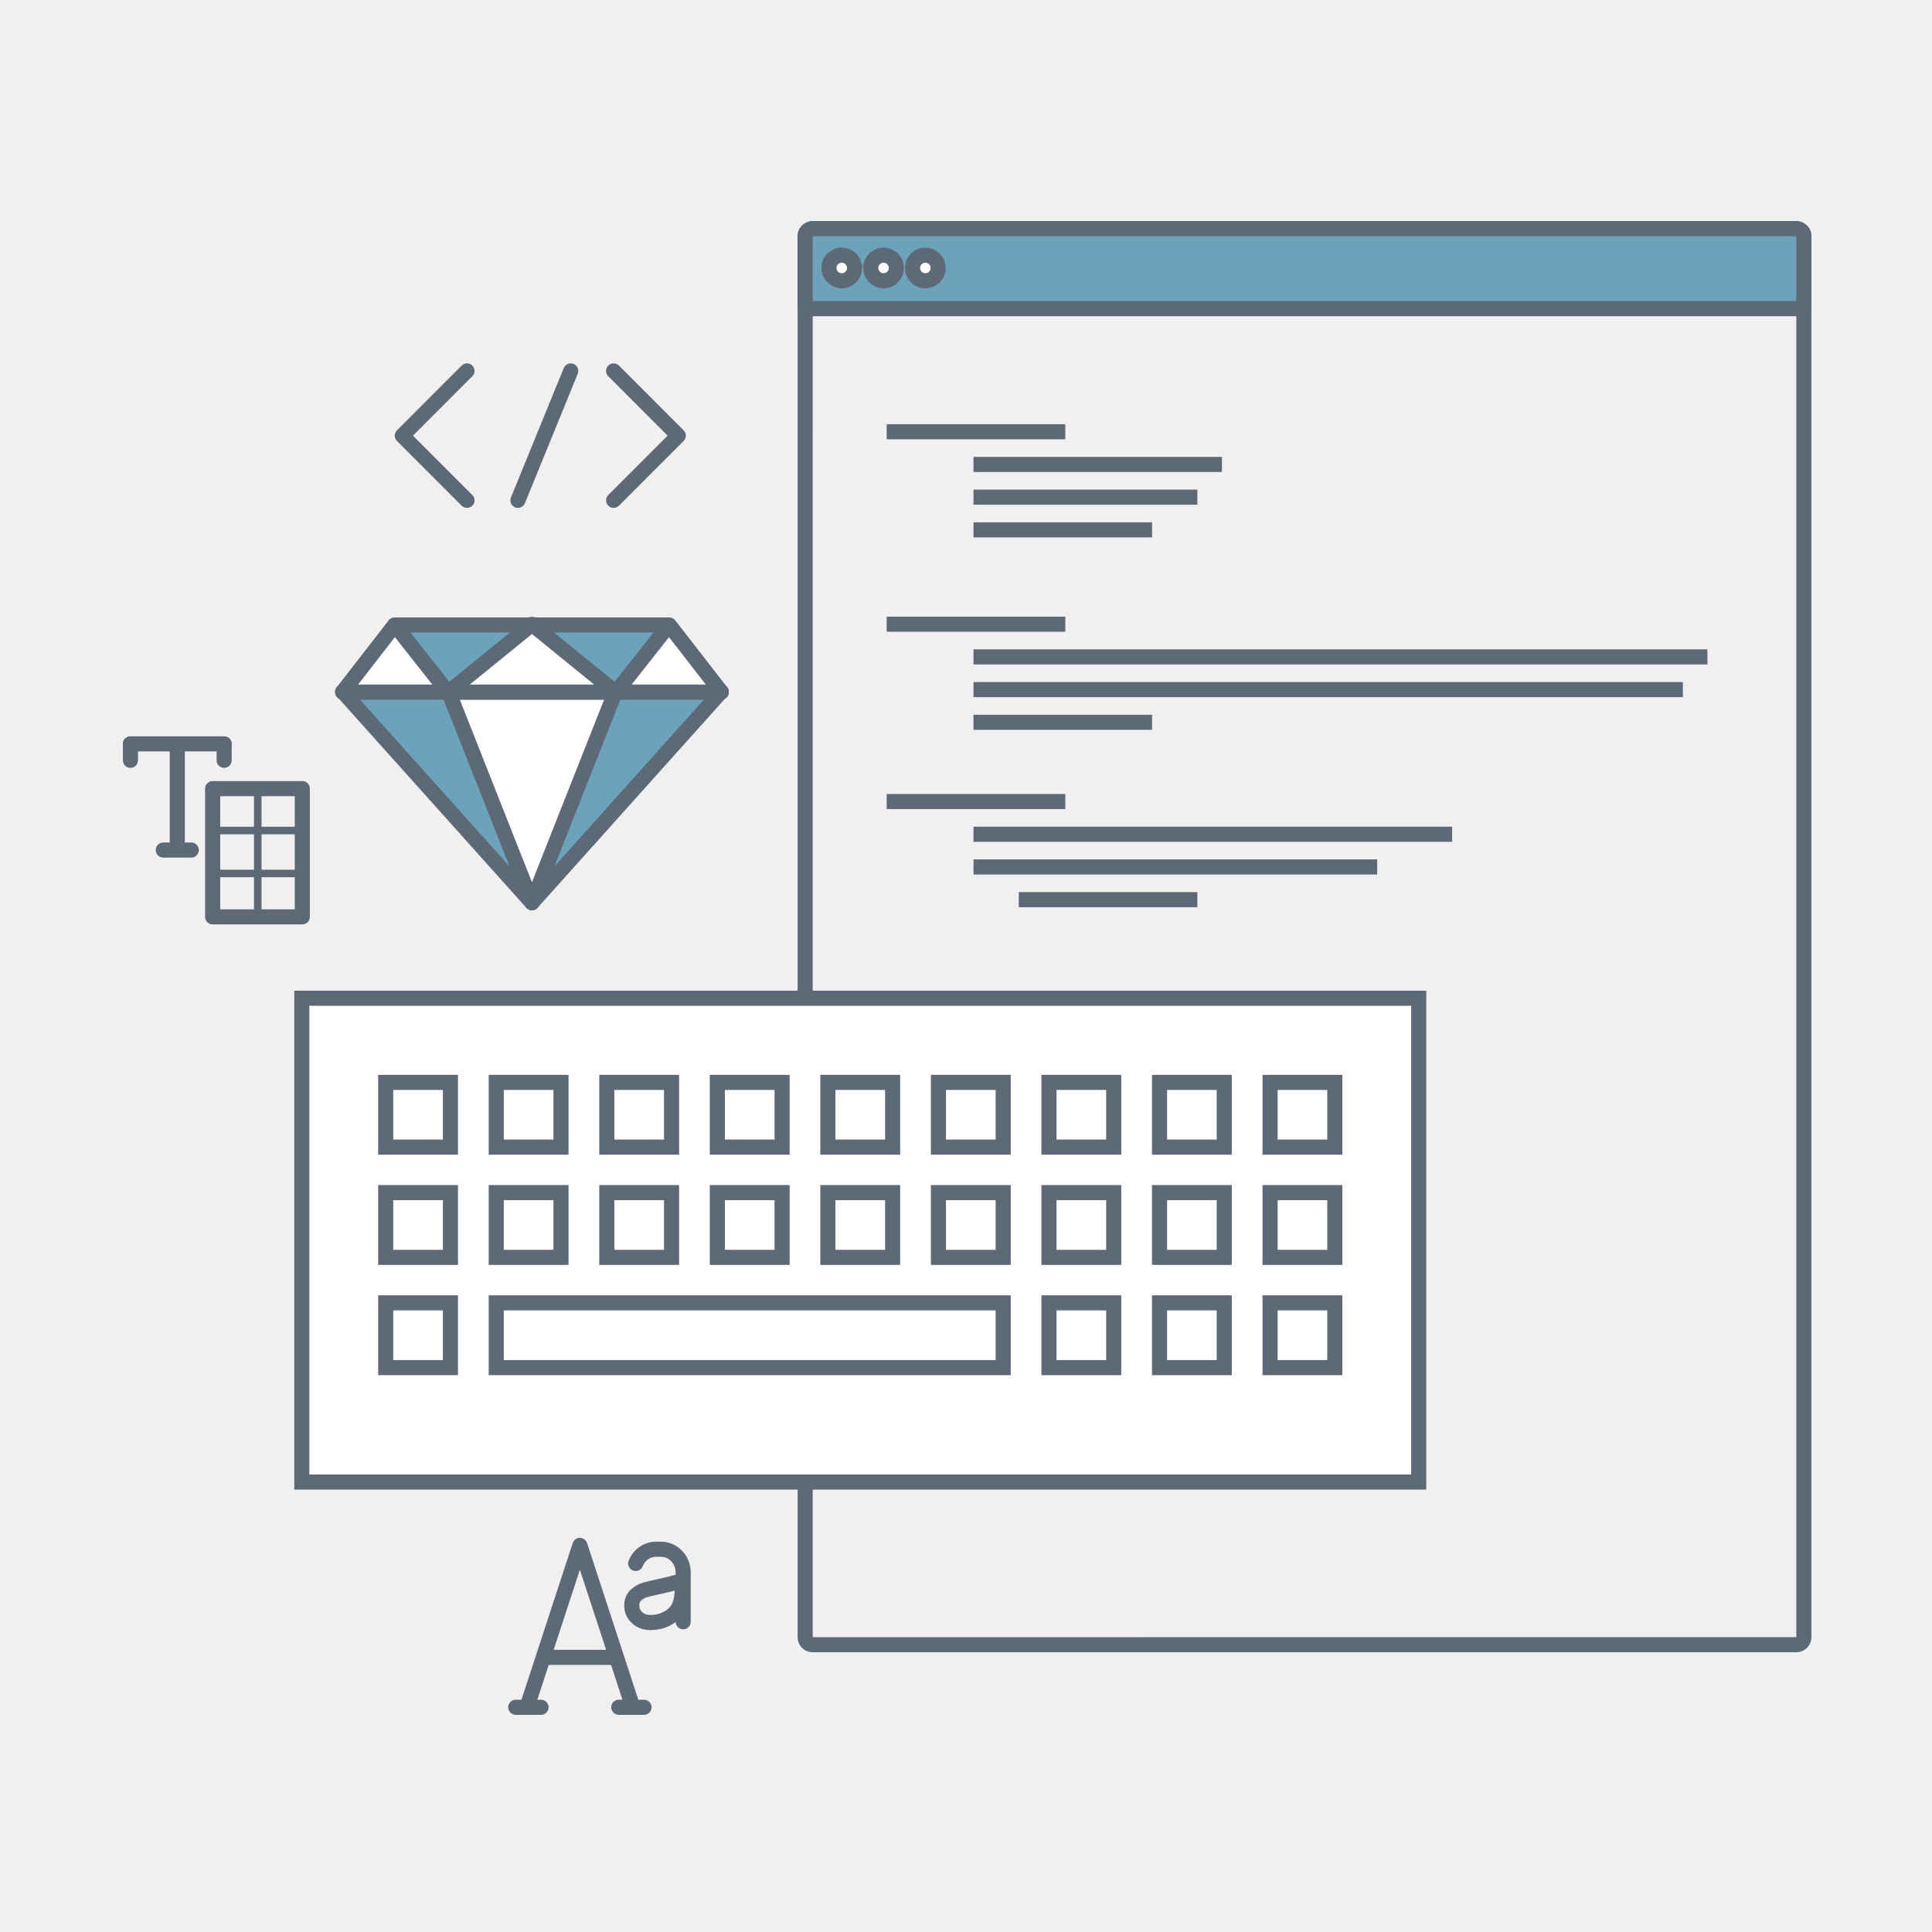
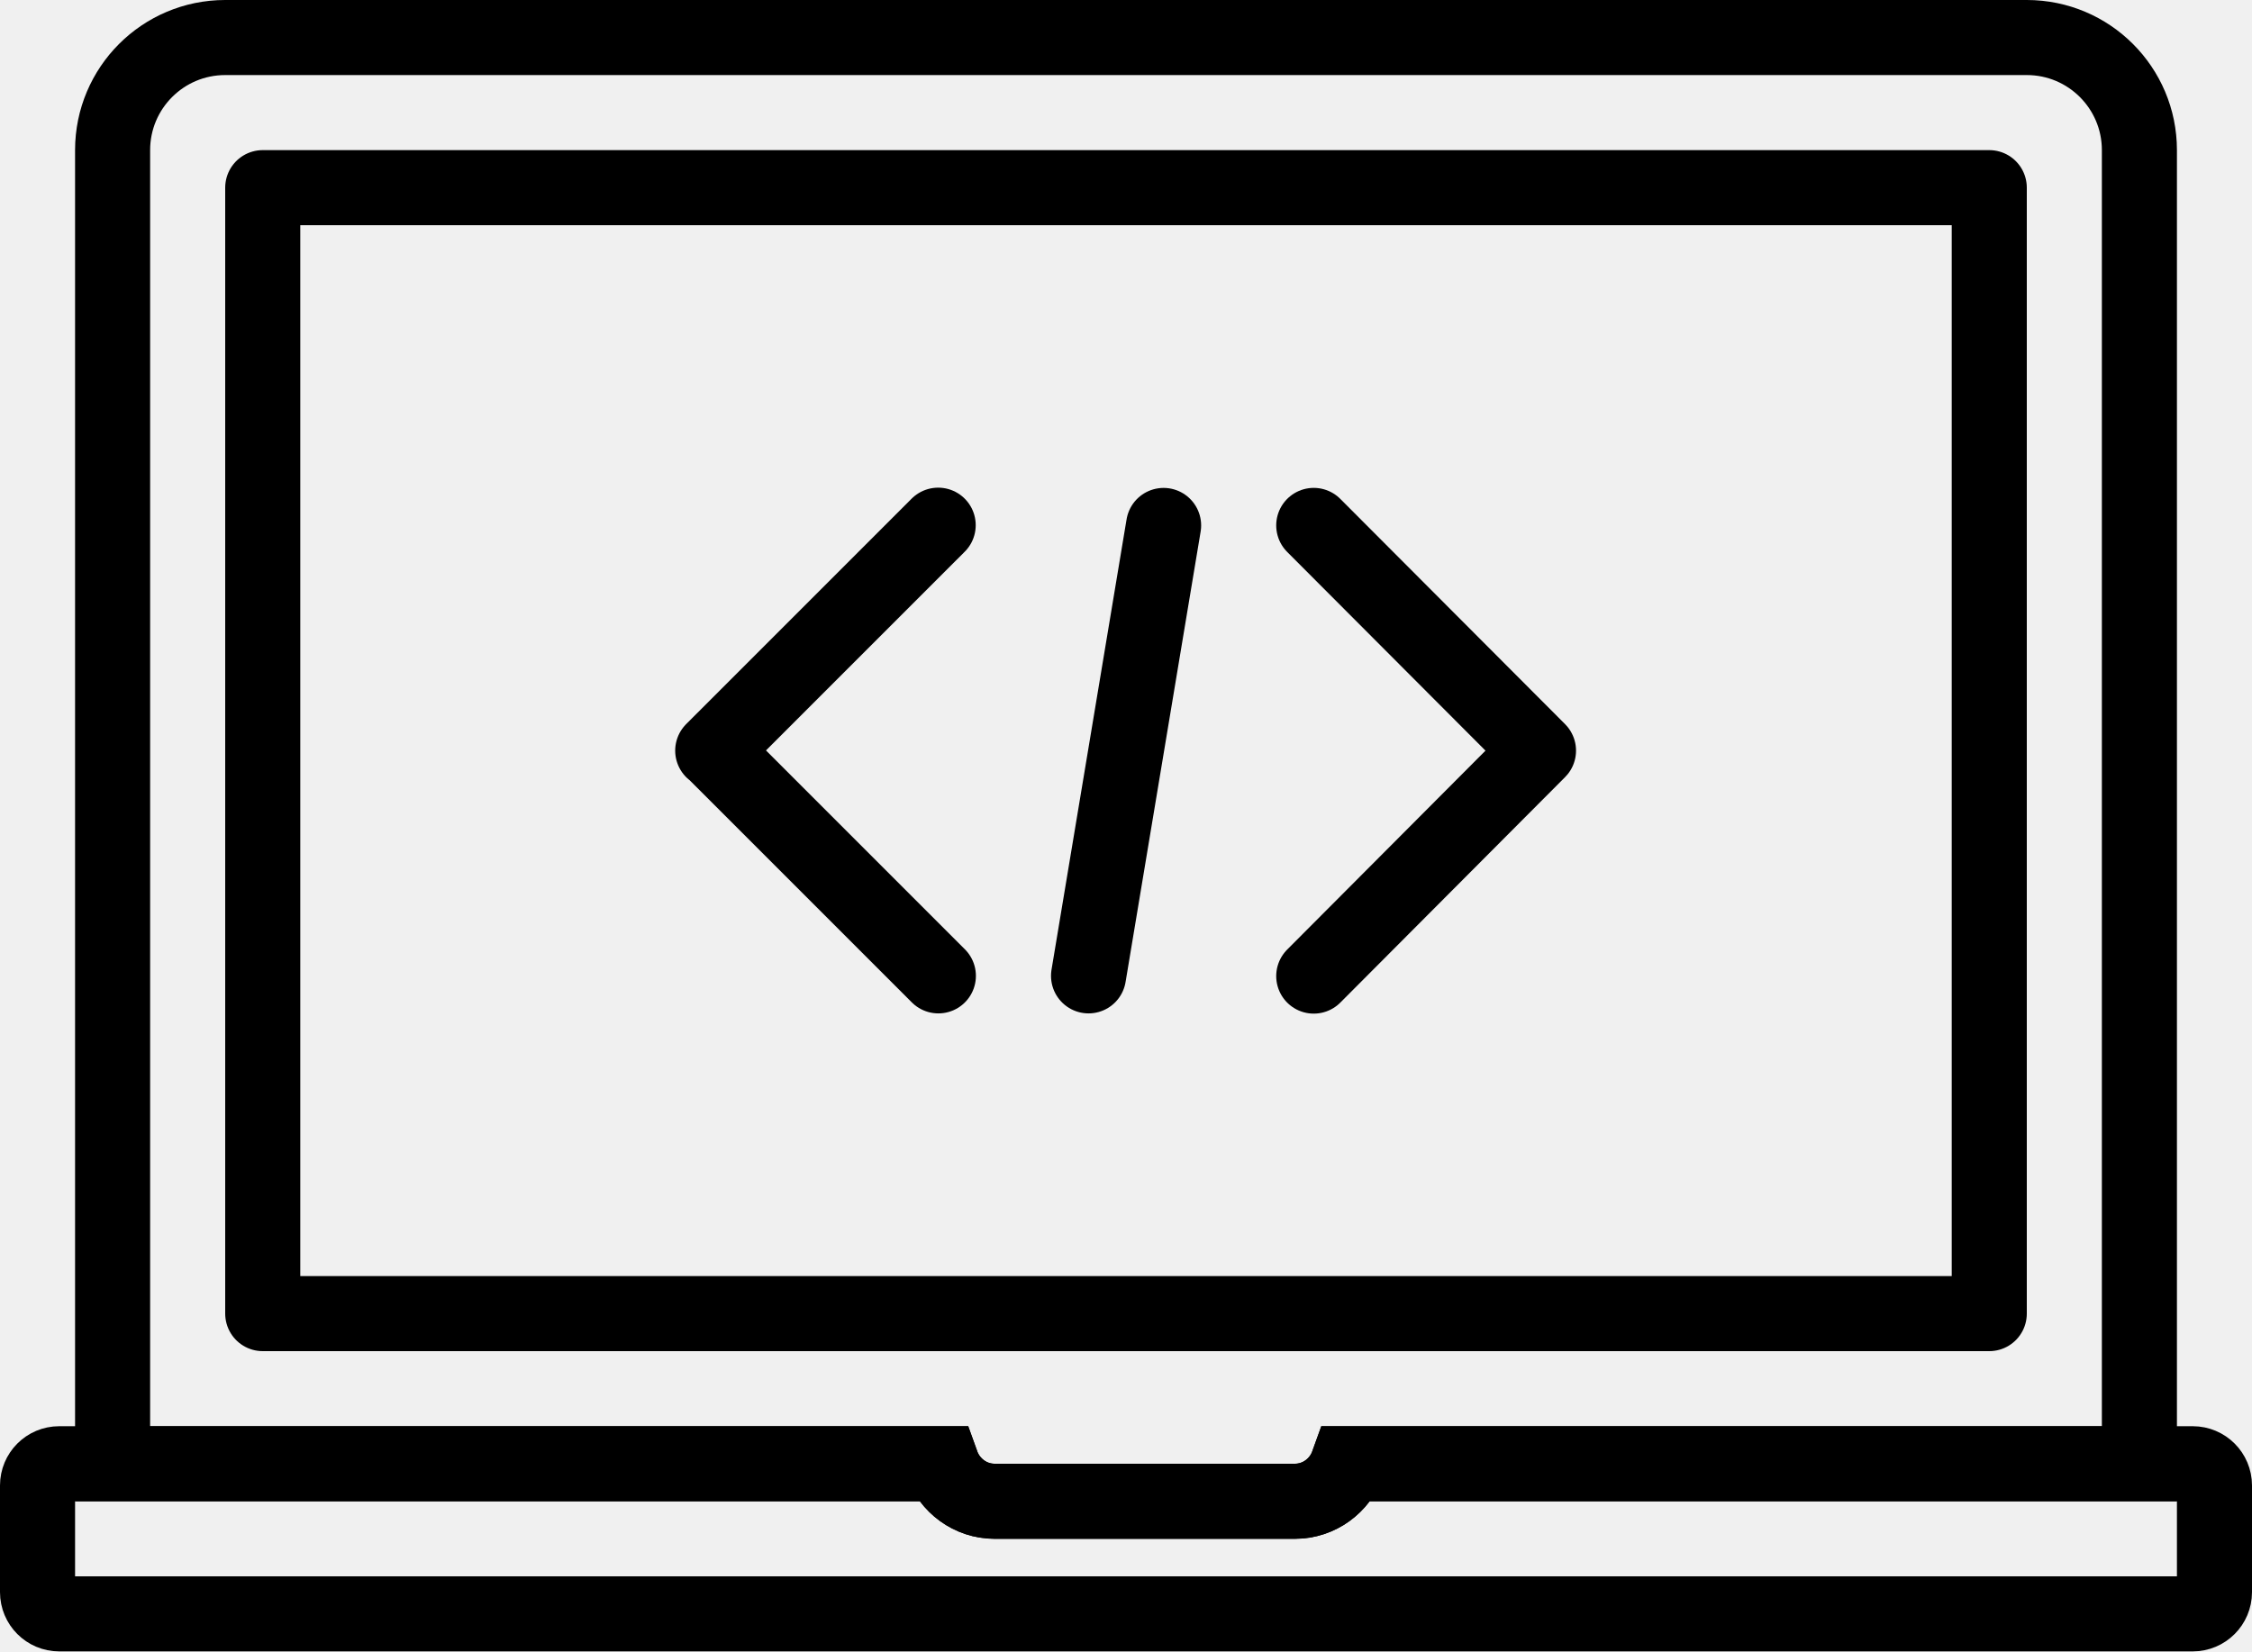
- <svg xmlns="http://www.w3.org/2000/svg" height="256" viewBox="0 0 256 256" width="256">
-   <g fill="none" fill-rule="evenodd" transform="translate(16 29)">
-     <path d="m222.02 2.297-130.334.005.003 185.634 130.331-.005zm.005 185.634v1zm0 2h-130.339c-1.101 0-1.997-.895-1.997-1.995v-185.639c0-1.1.896-1.995 1.997-1.995h130.339c1.1 0 1.995.895 1.995 1.995v185.639c0 1.1-.895 1.995-1.995 1.995z" fill="#5e6977" />
-     <path d="m223.02 11.901v-9.604c0-.55-.448-.995-.995-.995h-130.339c-.551 0-.997.445-.997.995v9.604z" fill="#6ca3bb" />
-     <path d="m91.689 10.901h130.331v-8.604l-130.334.005zm131.331 2h-132.331c-.552 0-1-.447-1-1v-9.604c0-1.1.896-1.995 1.997-1.995h130.339c1.1 0 1.995.895 1.995 1.995v9.604c0 .553-.448 1-1 1z" fill="#5e6977" />
-     <path d="m108.311 6.508c0 .937-.76 1.697-1.696 1.697-.937 0-1.698-.76-1.698-1.697 0-.938.761-1.695 1.698-1.695.936 0 1.696.757 1.696 1.695" fill="#fff" />
-     <path d="m106.615 5.813c-.385 0-.698.312-.698.695 0 .384.313.697.698.697.384 0 .696-.313.696-.697 0-.383-.312-.695-.696-.695zm0 3.392c-1.488 0-2.698-1.21-2.698-2.697s1.21-2.695 2.698-2.695c1.487 0 2.696 1.208 2.696 2.695s-1.209 2.697-2.696 2.697z" fill="#5e6977" />
-     <path d="m102.77 6.508c0 .937-.758 1.697-1.696 1.697-.937 0-1.695-.76-1.695-1.697 0-.938.758-1.695 1.695-1.695.938 0 1.696.757 1.696 1.695" fill="#fff" />
-     <path d="m101.074 5.813c-.384 0-.695.312-.695.695 0 .384.311.697.695.697s.696-.313.696-.697c0-.383-.312-.695-.696-.695zm0 3.392c-1.486 0-2.695-1.21-2.695-2.697s1.209-2.695 2.695-2.695c1.487 0 2.696 1.208 2.696 2.695s-1.209 2.697-2.696 2.697z" fill="#5e6977" />
-     <path d="m97.233 6.508c0 .937-.76 1.697-1.7 1.697-.937 0-1.695-.76-1.695-1.697 0-.938.758-1.695 1.695-1.695.94 0 1.7.757 1.7 1.695" fill="#fff" />
-     <g fill="#5e6977">
-       <path d="m95.533 5.813c-.384 0-.695.312-.695.695 0 .384.311.697.695.697.386 0 .7-.313.7-.697 0-.383-.314-.695-.7-.695zm0 3.392c-1.486 0-2.695-1.21-2.695-2.697s1.209-2.695 2.695-2.695c1.489 0 2.7 1.208 2.7 2.695s-1.211 2.697-2.7 2.697z" />
-       <path d="m101.492 29.21h23.666v-2h-23.666z" />
-       <path d="m112.992 33.543h32.922v-2h-32.922z" />
-       <path d="m112.992 37.876h29.666v-2h-29.666z" />
-       <path d="m112.992 42.209h23.666v-2h-23.666z" />
-       <path d="m101.492 78.21h23.666v-2h-23.666z" />
-       <path d="m112.992 82.543h63.422v-2h-63.422z" />
-       <path d="m112.992 86.876h53.495v-2h-53.495z" />
-       <path d="m118.992 91.209h23.666v-2h-23.666z" />
-       <path d="m101.492 54.71h23.666v-2h-23.666z" />
-       <path d="m112.992 59.043h97.25v-2h-97.25z" />
-       <path d="m112.992 63.376h93.995v-2h-93.995z" />
-       <path d="m112.992 67.709h23.666v-2h-23.666z" />
-       <path d="m13.176 91.49h9.881v-14.994h-9.881zm10.881 2h-11.881c-.553 0-1-.448-1-1v-16.994c0-.552.447-1 1-1h11.881c.552 0 1 .448 1 1v16.994c0 .552-.448 1-1 1z" />
-       <path d="m18.154 92.713c-.276 0-.5-.224-.5-.5v-16.44c0-.276.224-.5.5-.5.277 0 .5.224.5.5v16.44c0 .276-.223.5-.5.5" />
-       <path d="m24.131 81.548h-11.955c-.277 0-.5-.224-.5-.5 0-.277.223-.5.5-.5h11.955c.276 0 .5.223.5.5 0 .276-.224.5-.5.5m0 5.691h-11.955c-.277 0-.5-.223-.5-.5 0-.276.223-.5.5-.5h11.955c.276 0 .5.224.5.5 0 .277-.224.5-.5.5m-14.785-2.604h-3.709c-.553 0-1-.448-1-1s.447-1 1-1h3.709c.552 0 1 .448 1 1s-.448 1-1 1m-8.063-11.888c-.553 0-1-.448-1-1v-2.177c0-.552.447-1 1-1s1 .448 1 1v2.177c0 .552-.447 1-1 1m12.418 0c-.553 0-1-.448-1-1v-2.177c0-.552.447-1 1-1s1 .448 1 1v2.177c0 .552-.447 1-1 1" />
-       <path d="m7.492 84.277c-.553 0-1-.447-1-1v-13.061c0-.552.447-1 1-1s1 .448 1 1v13.061c0 .553-.447 1-1 1" />
-       <path d="m13.701 70.57h-12.418c-.553 0-1-.447-1-1 0-.552.447-1 1-1h12.418c.553 0 1 .448 1 1 0 .553-.447 1-1 1m54.154 127.654c-.42 0-.812-.268-.95-.689l-6.067-18.545-6.067 18.545c-.171.524-.74.812-1.261.639-.526-.172-.812-.736-.64-1.261l7.018-21.45c.134-.411.517-.689.95-.689s.815.278.95.689l7.018 21.45c.172.525-.115 1.089-.64 1.261-.103.034-.208.05-.311.05" />
-       <path d="m55.688 198.224h-3.35c-.553 0-1-.448-1-1 0-.553.447-1 1-1h3.35c.552 0 1 .447 1 1 0 .552-.448 1-1 1m13.65 0h-3.349c-.552 0-1-.448-1-1 0-.553.448-1 1-1h3.349c.553 0 1 .447 1 1 0 .552-.447 1-1 1m-4.018-6.617h-8.972c-.553 0-1-.447-1-1 0-.552.447-1 1-1h8.972c.553 0 1 .448 1 1 0 .553-.447 1-1 1m8.088-9.842c-.389.103-.83.209-1.324.318-1.101.243-1.869.418-2.289.531-.29.08-.566.235-.836.471-.122.104-.248.261-.248.656 0 .351.118.62.384.873.169.162.468.376 1.118.376.637 0 1.2-.136 1.724-.416.498-.264.858-.595 1.073-.984.135-.232.333-.74.398-1.825zm-3.195 5.225c-1.013 0-1.854-.312-2.499-.929-.665-.634-1.003-1.415-1.003-2.32 0-1.136.514-1.808.945-2.172.482-.422 1.029-.723 1.614-.884.441-.12 1.239-.302 2.382-.554 1.09-.243 1.907-.465 2.424-.661.308-.115.653-.074.922.113.271.186.432.494.432.822v.59c0 1.62-.223 2.791-.68 3.581-.396.716-1.029 1.315-1.872 1.763-.808.432-1.705.651-2.665.651z" />
-       <path d="m74.525 186.896c-.552 0-1-.447-1-1v-6.526c0-1.15-.86-2.086-1.918-2.086h-.687c-.766 0-1.458.493-1.763 1.257-.205.512-.793.758-1.3.557-.512-.206-.762-.787-.557-1.301.611-1.526 2.032-2.513 3.62-2.513h.687c2.161 0 3.918 1.833 3.918 4.086v6.526c0 .553-.447 1-1 1" />
+ <svg xmlns="http://www.w3.org/2000/svg" width="60px" height="44px" viewBox="0 0 60 44" version="1.1">
+   <defs />
+   <g id="Page-1" stroke="none" stroke-width="1" fill="none" fill-rule="evenodd" stroke-linecap="round">
+     <g id="Icons" transform="translate(-480, -358)" stroke="#000000" stroke-width="2">
+       <g id="4--Laptop-Coding--(development,-coding,-code,-programming,-outline)" transform="translate(481, 359)">
+         <path d="M34.907,38 C34.699,38.58 34.149,39 33.5,39 L25.5,39 C24.851,39 24.3,38.58 24.092,38 L0.578,38 C0.258,38 0,38.259 0,38.578 L0,41.422 C0,41.741 0.258,42 0.578,42 L57.422,42 C57.741,42 58,41.741 58,41.422 L58,38.578 C58,38.259 57.741,38 57.422,38 L34.907,38 L34.907,38 Z" id="Stroke-20" />
+         <path d="M24.093,38 C24.301,38.58 24.851,39 25.5,39 L33.5,39 C34.149,39 34.7,38.58 34.908,38 L56,38 L56,3 C56,1.343 54.657,0 53,0 L5,0 C3.343,0 2,1.343 2,3 L2,38 L24.093,38 L24.093,38 Z" id="Stroke-21" />
+         <polygon id="Stroke-22" stroke-linejoin="round" points="6 34 52 34 52 4 6 4" />
+         <polyline id="Stroke-270" stroke-linejoin="round" points="24.001 25.001 18 19 17.989 19 23.996 12.993" />
+         <polyline id="Stroke-271" stroke-linejoin="round" points="34.002 12.999 39.99 19 34.002 25.007" />
+         <path d="M28.002,25.001 L30.002,13" id="Stroke-272" stroke-linejoin="round" />
+       </g>
    </g>
-     <path d="m54.486 90.62-25.076-27.977h50.152z" fill="#6ca3bb" />
-     <path d="m31.649 63.643 22.837 25.479 22.836-25.479zm22.837 27.977c-.284 0-.554-.121-.745-.332l-25.076-27.978c-.263-.294-.329-.715-.168-1.075s.519-.592.913-.592h50.152c.394 0 .751.232.913.592.161.36.094.781-.168 1.075l-25.076 27.978c-.19.211-.46.332-.745.332z" fill="#5e6977" />
-     <path d="m54.486 90.62-11.054-27.977h22.109z" fill="#fff" />
-     <path d="m44.902 63.643 9.584 24.256 9.584-24.256zm9.584 27.977c-.41 0-.779-.251-.929-.632l-11.055-27.978c-.122-.308-.083-.656.102-.93.187-.273.497-.437.828-.437h22.109c.331 0 .641.164.827.437.186.274.225.622.103.93l-11.055 27.978c-.15.381-.52.632-.93.632z" fill="#5e6977" />
-     <path d="m29.41 62.708h50.152l-6.898-8.895h-36.355z" fill="#6ca3bb" />
-     <path d="m31.451 61.708h46.07l-5.347-6.895h-35.375zm48.111 2h-50.152c-.382 0-.73-.217-.898-.56s-.126-.751.108-1.053l6.899-8.894c.189-.244.481-.388.79-.388h36.355c.31 0 .601.144.79.388l6.898 8.894c.234.302.276.71.108 1.053s-.517.56-.898.56z" fill="#5e6977" />
-     <path d="m54.486 53.726-11.054 8.982h22.109z" fill="#fff" />
-     <path d="m46.248 61.708h16.477l-8.239-6.694zm19.293 2h-22.109c-.423 0-.801-.267-.943-.666-.141-.398-.016-.843.312-1.11l11.054-8.982c.368-.299.895-.299 1.262 0l11.055 8.982c.328.267.453.712.311 1.11-.141.399-.519.666-.942.666z" fill="#5e6977" />
-     <path d="m43.341 62.708-7.013-8.895h-.019l-6.899 8.895z" fill="#fff" />
-     <path d="m31.451 61.708h9.828l-4.954-6.284zm11.89 2h-13.931c-.382 0-.73-.217-.898-.56s-.126-.751.108-1.053l6.899-8.894c.377-.488 1.213-.49 1.594-.007l7.013 8.895c.237.301.282.711.114 1.056-.167.344-.516.563-.899.563z" fill="#5e6977" />
-     <path d="m65.632 62.708 7.013-8.895h.019l6.898 8.895z" fill="#fff" />
-     <path d="m67.693 61.708h9.828l-4.874-6.284zm11.888 2c-.005 0-.013.001-.019 0h-13.93c-.383 0-.733-.219-.9-.563-.168-.345-.123-.755.115-1.056l7.012-8.895c.381-.484 1.217-.48 1.595.007l6.797 8.764c.203.183.33.448.33.743 0 .552-.447 1-1 1z" fill="#5e6977" />
-     <path d="m23.991 167.38h147.996v-64.109h-147.996z" fill="#fff" />
-     <path d="m22.991 168.38h149.996v-66.109h-149.996zm2-2h145.996v-62.109h-145.996z" fill="#5e6977" />
-     <path d="m34.108 124.002h10.576v-10.578h-10.576zm2-2h6.576v-6.578h-6.576zm12.647 2h10.579v-10.578h-10.579zm2-2h6.579v-6.578h-6.579zm12.65 2h10.579v-10.578h-10.579zm2-2h6.579v-6.578h-6.579zm12.647 2h10.579v-10.578h-10.579zm2-2h6.579v-6.578h-6.579zm12.645 2h10.58v-10.578h-10.58zm2-2h6.58v-6.578h-6.58zm12.651 2h10.579v-10.578h-10.579zm2-2h6.579v-6.578h-6.579zm12.646 2h10.579v-10.578h-10.579zm2-2h6.579v-6.578h-6.579zm12.651 2h10.575v-10.578h-10.575zm2-2h6.575v-6.578h-6.575zm12.646 2h10.579v-10.578h-10.579zm2-2h6.579v-6.578h-6.579zm-119.183 16.604h10.576v-10.579h-10.576zm2-2h6.576v-6.579h-6.576zm12.647 2h10.579v-10.579h-10.579zm2-2h6.579v-6.579h-6.579zm12.65 2h10.579v-10.579h-10.579zm2-2h6.579v-6.579h-6.579zm12.647 2h10.579v-10.579h-10.579zm2-2h6.579v-6.579h-6.579zm12.645 2h10.58v-10.579h-10.58zm2-2h6.58v-6.579h-6.58zm12.651 2h10.579v-10.579h-10.579zm2-2h6.579v-6.579h-6.579zm12.646 2h10.579v-10.579h-10.579zm2-2h6.579v-6.579h-6.579zm12.651 2h10.575v-10.579h-10.575zm2-2h6.575v-6.579h-6.575zm12.646 2h10.579v-10.579h-10.579zm2-2h6.579v-6.579h-6.579zm-119.183 16.608h10.576v-10.579h-10.576zm2-2h6.576v-6.579h-6.576zm12.647 2h69.172v-10.579h-69.172zm2-2h65.172v-6.579h-65.172zm71.239 2h10.579v-10.579h-10.579zm2-2h6.579v-6.579h-6.579zm12.651 2h10.575v-10.579h-10.575zm2-2h6.575v-6.579h-6.575zm12.646 2h10.579v-10.579h-10.579zm2-2h6.579v-6.579h-6.579zm-107.414-112.914c-.256 0-.512-.098-.707-.293l-8.57-8.574c-.391-.391-.391-1.024 0-1.414l8.57-8.577c.391-.39 1.023-.39 1.414 0 .391.391.391 1.024 0 1.414l-7.863 7.87 7.863 7.867c.391.39.391 1.024 0 1.414-.195.195-.451.293-.707.293m6.75 0c-.126 0-.254-.024-.378-.074-.512-.209-.757-.793-.548-1.304l7-17.151c.209-.511.793-.755 1.304-.547.512.208.757.792.548 1.303l-7 17.151c-.158.387-.532.622-.926.622m12.68 0c-.256 0-.512-.098-.707-.293-.391-.39-.391-1.024 0-1.414l7.863-7.867-7.863-7.87c-.391-.39-.391-1.023 0-1.414.39-.39 1.023-.39 1.414 0l8.57 8.577c.391.39.391 1.023 0 1.414l-8.57 8.574c-.196.195-.451.293-.707.293" fill="#5e6977" />
  </g>
</svg>
